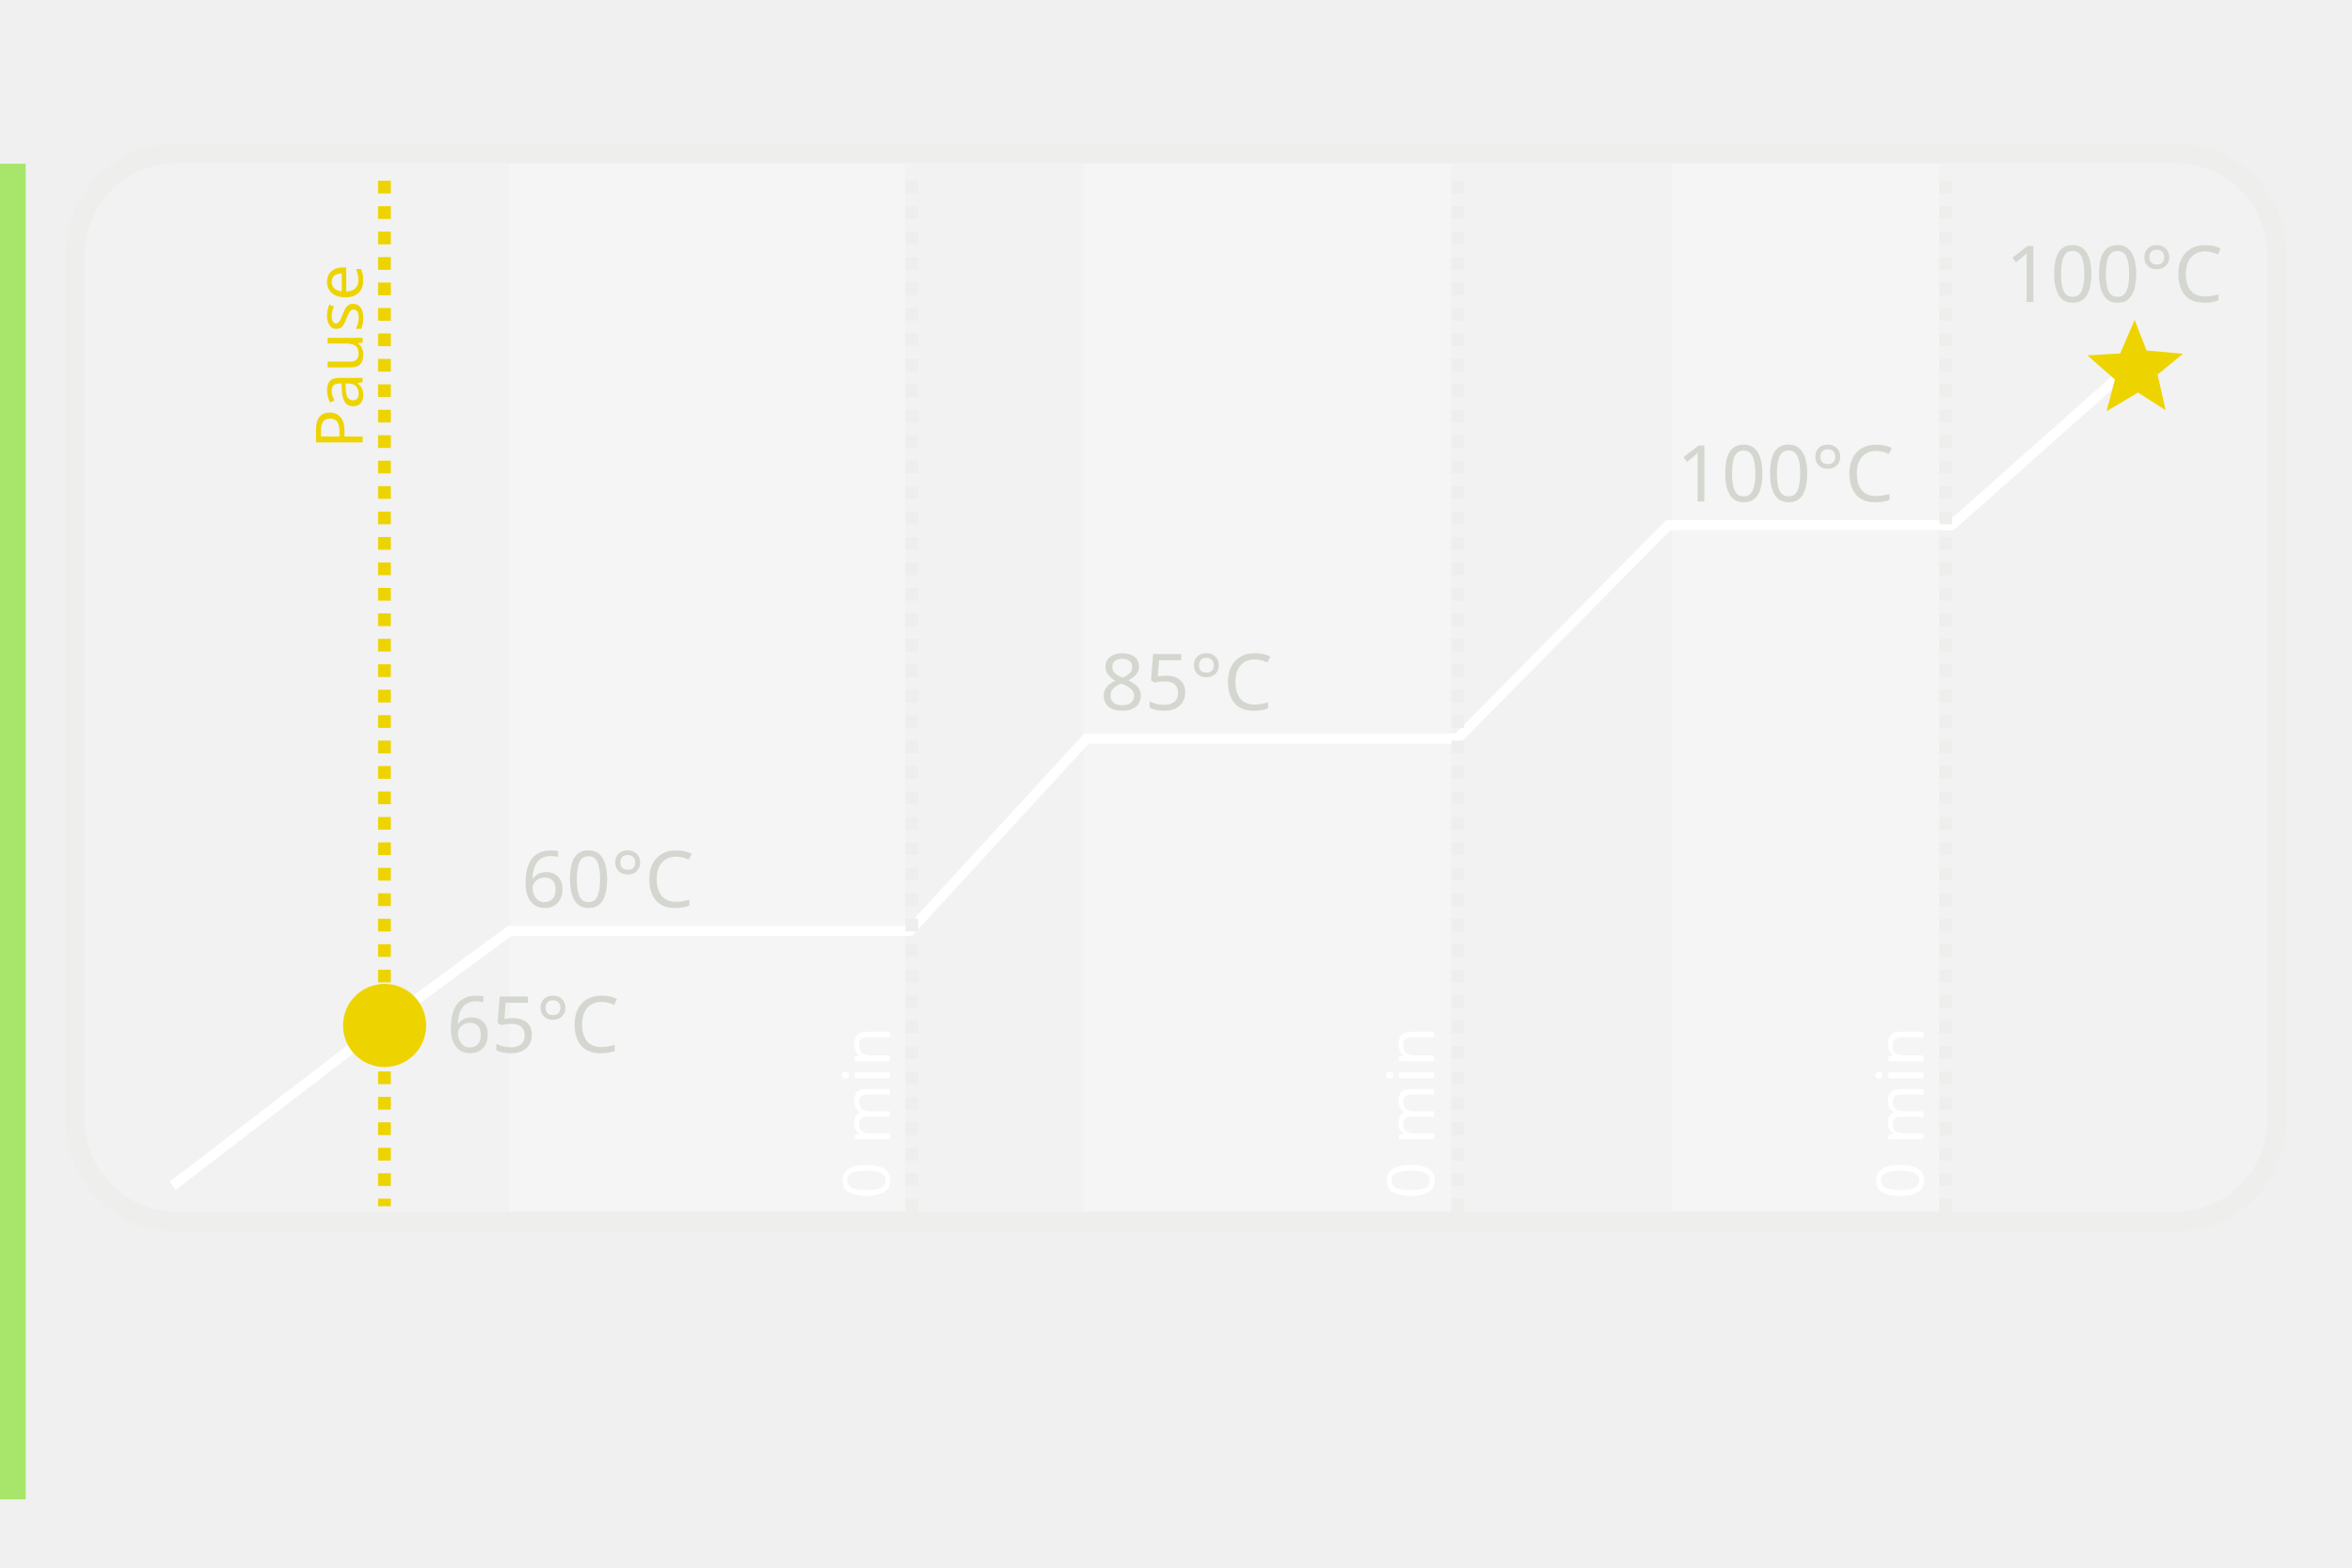
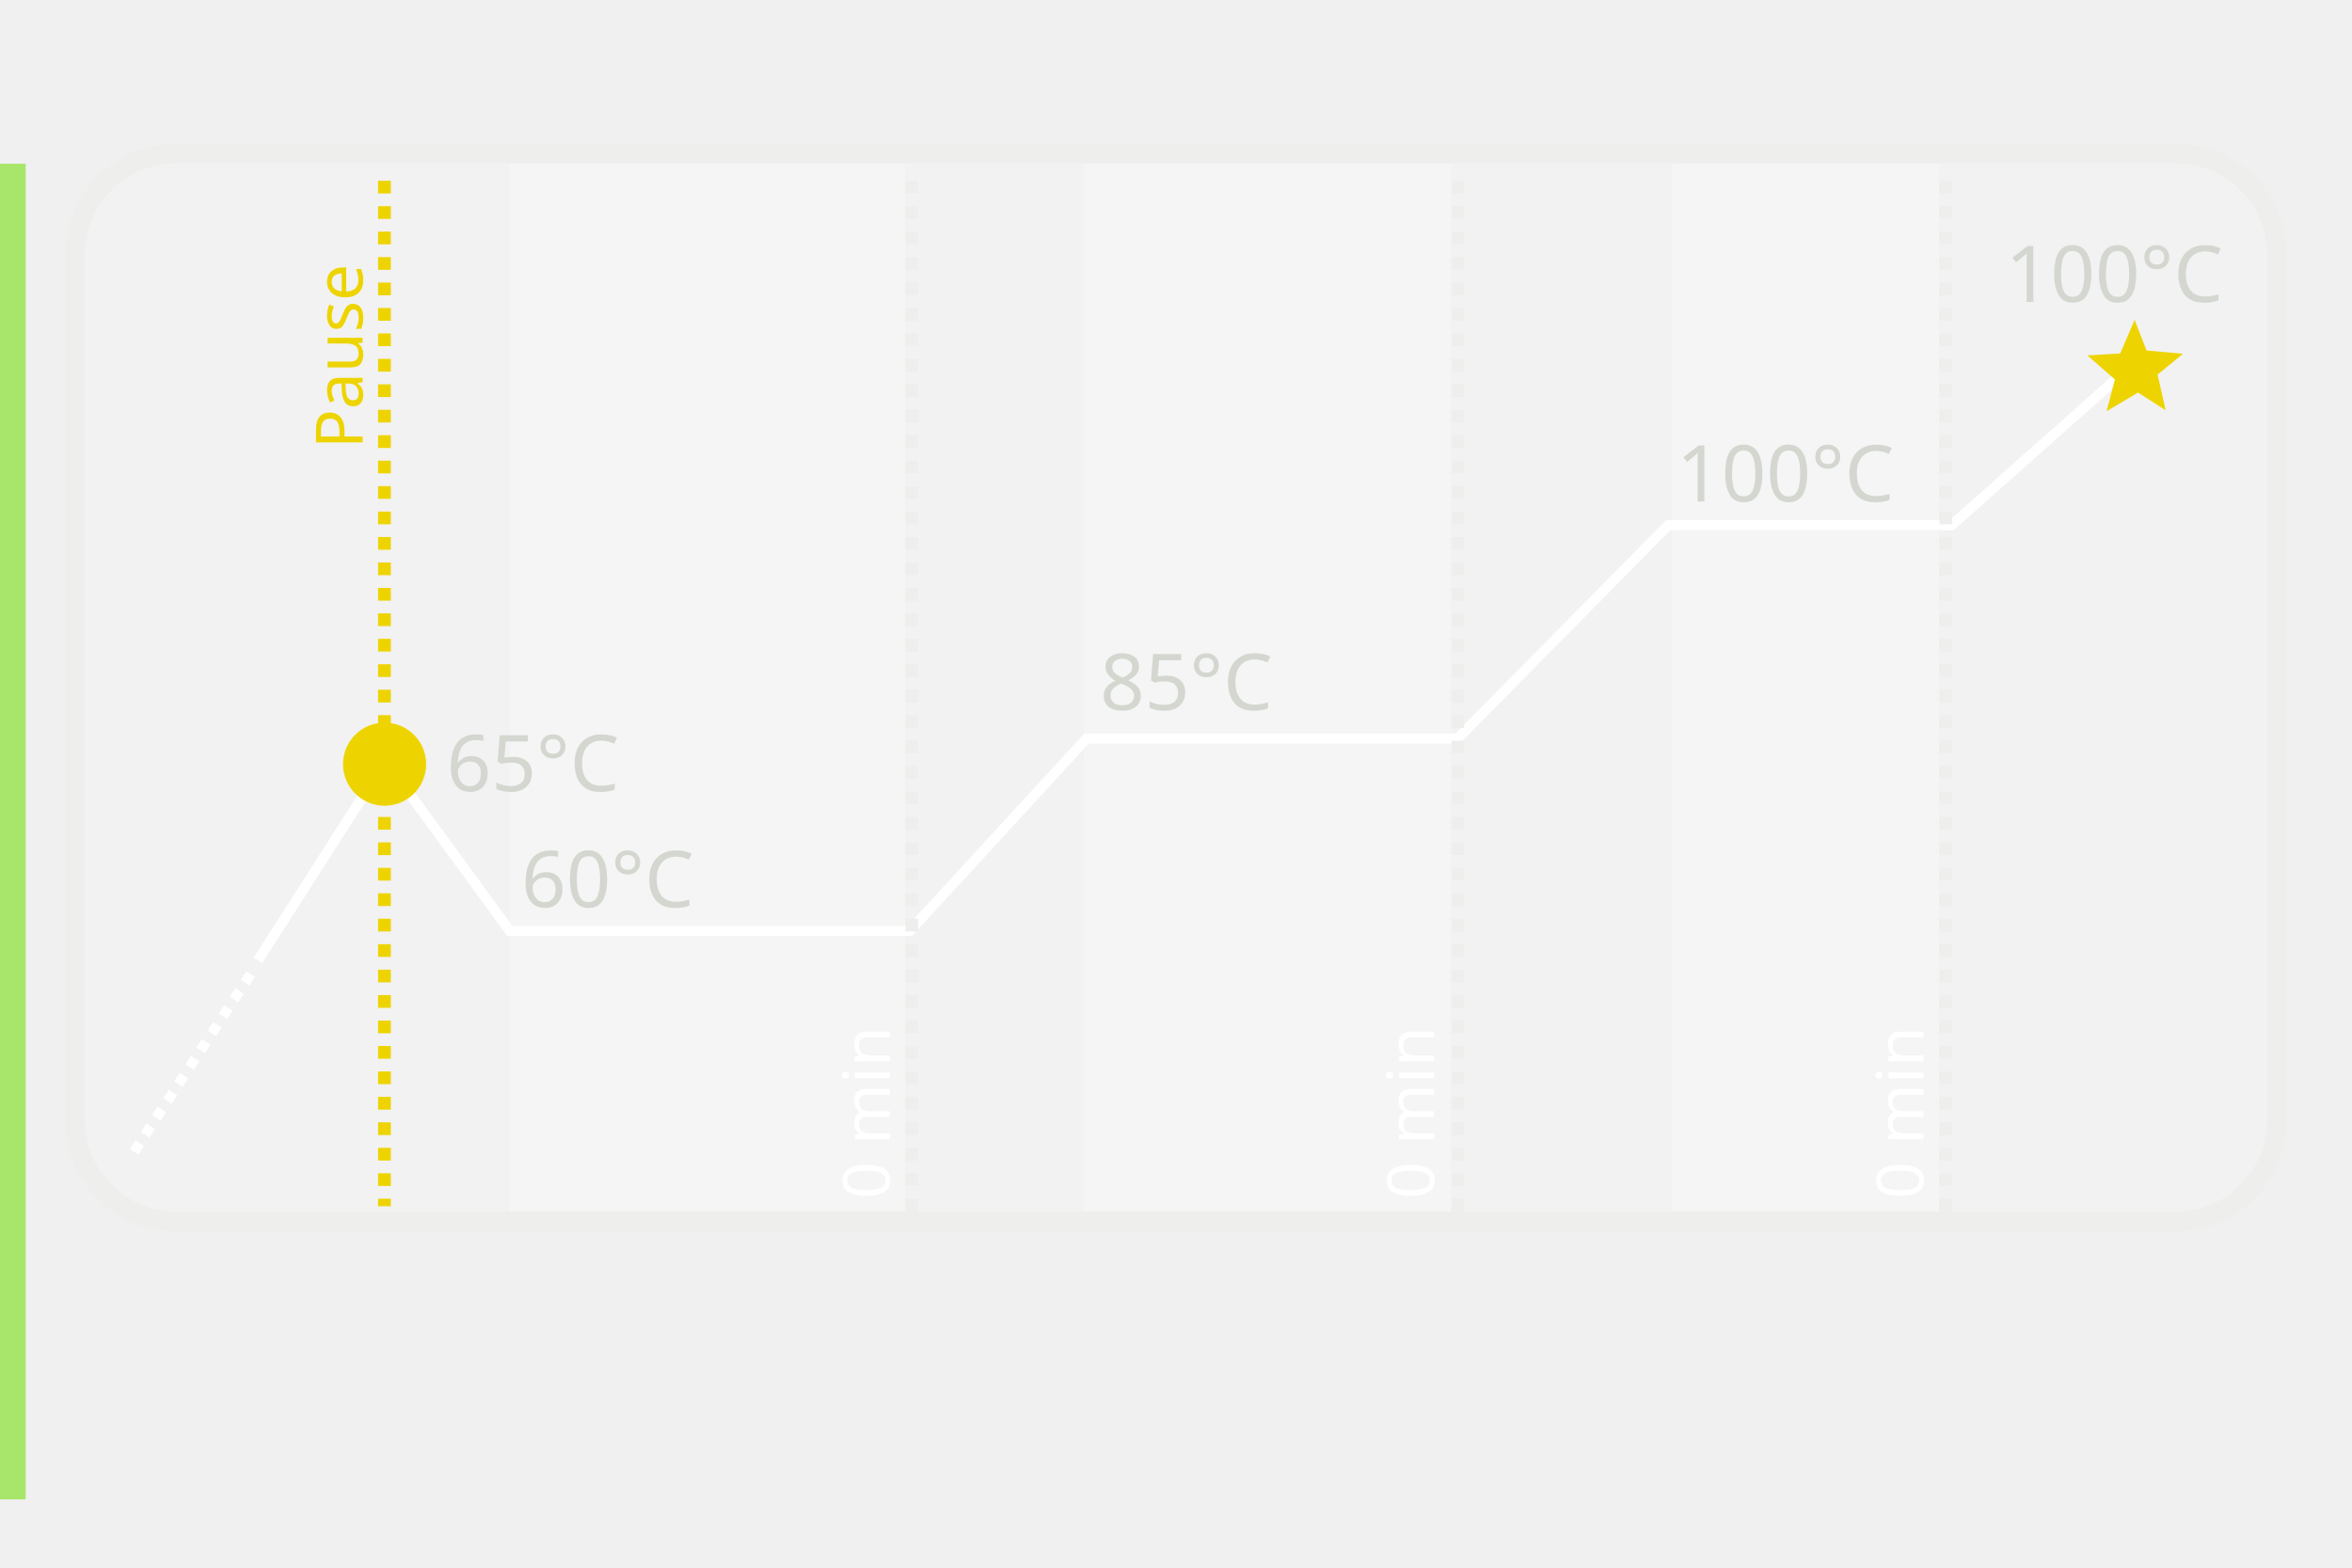
<svg xmlns="http://www.w3.org/2000/svg" xmlns:xlink="http://www.w3.org/1999/xlink" width="360" height="240" id="svg3014" version="1.1" preserveAspectRatio="xMinYMin meet" viewBox="0 0 360 240">
  <defs id="defs3016">
    <linearGradient id="linearGradient3970">
      <stop style="stop-color:#204a87;stop-opacity:1" offset="0" id="stop3972" />
      <stop style="stop-color:#204a87;stop-opacity:0" offset="1" id="stop3974" />
    </linearGradient>
    <linearGradient id="linearGradient3928">
      <stop id="stop3930" offset="0" style="stop-color:#4e9a06;stop-opacity:1" />
      <stop id="stop3932" offset="1" style="stop-color:#4e9a06;stop-opacity:0" />
    </linearGradient>
    <linearGradient id="linearGradient3904">
      <stop style="stop-color:#2e3436;stop-opacity:1;" offset="0" id="stop3906" />
      <stop style="stop-color:#2e3436;stop-opacity:0;" offset="1" id="stop3908" />
    </linearGradient>
    <clipPath clipPathUnits="userSpaceOnUse" id="clipPath3872">
      <rect style="opacity:0.2;color:#000000;fill:#2e3436;fill-opacity:1;fill-rule:nonzero;stroke:none;stroke-width:0.1;marker:none;visibility:visible;display:inline;overflow:visible;enable-background:accumulate" id="rect3874" width="170" height="140" x="15" y="517.362" />
    </clipPath>
    <linearGradient xlink:href="#linearGradient3904" id="linearGradient3912" x1="221.678" y1="564.812" x2="310.42" y2="596.985" gradientUnits="userSpaceOnUse" />
    <linearGradient xlink:href="#linearGradient3928" id="linearGradient3918" gradientUnits="userSpaceOnUse" x1="221.678" y1="564.812" x2="310.42" y2="596.985" gradientTransform="translate(0,70)" />
    <linearGradient xlink:href="#linearGradient3928" id="linearGradient3939" gradientUnits="userSpaceOnUse" gradientTransform="translate(0,70)" x1="221.678" y1="564.812" x2="310.42" y2="596.985" />
    <linearGradient xlink:href="#linearGradient3970" id="linearGradient3957" gradientUnits="userSpaceOnUse" gradientTransform="translate(0,70)" x1="221.678" y1="564.812" x2="310.42" y2="596.985" />
    <clipPath clipPathUnits="userSpaceOnUse" id="clipPath4136">
      <rect style="color:#000000;fill:#000000;fill-opacity:1;fill-rule:nonzero;stroke:none;stroke-width:4;marker:none;visibility:visible;display:inline;overflow:visible;enable-background:accumulate" id="rect4138" width="272.236" height="268.195" x="12.627" y="769.519" ry="134.098" rx="18.688" />
    </clipPath>
  </defs>
  <g id="layer4" transform="translate(0,-320)" />
  <g id="layer1" transform="translate(0,-812.3622)">
    <rect style="opacity:0.2;color:#000000;fill:#ffffff;fill-opacity:1;fill-rule:nonzero;stroke:none;stroke-width:7.499;marker:none;visibility:visible;display:inline;overflow:visible;enable-background:accumulate" id="rect4324" width="60.488" height="160.455" x="78.046" y="837.41" ry="0" />
    <rect ry="0" y="837.359" x="255.921" height="160.506" width="40.858" id="use4326" style="opacity:0.2;color:#000000;fill:#ffffff;fill-opacity:1;fill-rule:nonzero;stroke:none;stroke-width:7.499;marker:none;visibility:visible;display:inline;overflow:visible;enable-background:accumulate" />
    <rect ry="0" y="837.359" x="165.854" height="160.506" width="56.238" id="use4328" style="opacity:0.2;color:#000000;fill:#ffffff;fill-opacity:1;fill-rule:nonzero;stroke:none;stroke-width:7.499;marker:none;visibility:visible;display:inline;overflow:visible;enable-background:accumulate" />
    <rect style="color:#000000;fill:#ffffff;fill-opacity:0.142;stroke:#eeeeec;stroke-width:3;stroke-linecap:round;stroke-linejoin:miter;stroke-miterlimit:4;stroke-opacity:0.711;stroke-dasharray:none;stroke-dashoffset:0;marker:none;visibility:visible;display:inline;overflow:visible;enable-background:accumulate" id="rect4417" width="337" height="163.5" x="11.5" y="835.862" rx="15.5" ry="15.5" />
-     <path id="path4803" d="m 26.444,993.903 32.579,-25.052 18.995,-13.978 61.241,0 27.043,-29.441 56.793,0 32.238,-32.665 43.395,0 27.485,-24.416" style="fill:none;stroke:#ffffff;stroke-width:1.548;stroke-linecap:butt;stroke-linejoin:miter;stroke-miterlimit:4;stroke-opacity:1;stroke-dasharray:none" />
+     <path id="path4803" d="m 39.475,959.386 19.548,-30.536 18.995,26.022 61.241,0 27.043,-29.441 56.793,0 32.238,-32.665 43.395,0 27.485,-24.416" style="fill:none;stroke:#ffffff;stroke-width:1.548;stroke-linecap:butt;stroke-linejoin:miter;stroke-miterlimit:4;stroke-opacity:1;stroke-dasharray:none" />
    <text xml:space="preserve" style="font-size:7.896px;font-style:normal;font-variant:normal;font-weight:normal;font-stretch:normal;text-align:start;line-height:125%;letter-spacing:0px;word-spacing:0px;text-anchor:start;fill:#d3d7cf;fill-opacity:1;stroke:none;font-family:sans-serif;-inkscape-font-specification:sans-serif" x="168.357" y="921.052" id="temp2">
      <tspan style="font-size:12px;fill:#d3d7cf;font-family:Droid Sans;-inkscape-font-specification:Droid Sans" id="tspan4819" x="168.357" y="921.052">85°C</tspan>
    </text>
    <text id="temp1" y="951.242" x="79.787" style="font-size:7.896px;font-style:normal;font-variant:normal;font-weight:normal;font-stretch:normal;text-align:start;line-height:125%;letter-spacing:0px;word-spacing:0px;text-anchor:start;fill:#d3d7cf;fill-opacity:1;stroke:none;font-family:sans-serif;-inkscape-font-specification:sans-serif" xml:space="preserve">
      <tspan style="font-size:12px;fill:#d3d7cf;font-family:Droid Sans;-inkscape-font-specification:Droid Sans" y="951.242" x="79.787" id="tspan4823">60°C</tspan>
    </text>
    <text id="temp3" y="889.127" x="256.605" style="font-size:7.896px;font-style:normal;font-variant:normal;font-weight:normal;font-stretch:normal;text-align:start;line-height:125%;letter-spacing:0px;word-spacing:0px;text-anchor:start;fill:#d3d7cf;fill-opacity:1;stroke:none;font-family:sans-serif;-inkscape-font-specification:sans-serif" xml:space="preserve">
      <tspan y="889.127" x="256.605" id="tspan3823" style="font-size:12px;fill:#d3d7cf;font-family:Droid Sans;-inkscape-font-specification:Droid Sans">100°C</tspan>
    </text>
    <text transform="matrix(0,-1,1,0,0,0)" id="time1" y="136.192" x="-995.931" style="font-size:7.896px;font-style:normal;font-variant:normal;font-weight:normal;font-stretch:normal;text-align:start;line-height:125%;letter-spacing:0px;word-spacing:0px;text-anchor:start;fill:#ffffff;fill-opacity:1;stroke:none;font-family:sans-serif;-inkscape-font-specification:sans-serif" xml:space="preserve">
      <tspan y="136.192" x="-995.931" id="tspan3835" style="font-size:10px;text-align:start;text-anchor:start;font-family:Droid Sans;-inkscape-font-specification:Droid Sans">0 min</tspan>
    </text>
    <text xml:space="preserve" style="font-size:7.896px;font-style:normal;font-variant:normal;font-weight:normal;font-stretch:normal;text-align:start;line-height:125%;letter-spacing:0px;word-spacing:0px;text-anchor:start;fill:#ffffff;fill-opacity:1;stroke:none;font-family:sans-serif;-inkscape-font-specification:sans-serif" x="-995.931" y="219.499" id="time2" transform="matrix(0,-1,1,0,0,0)">
      <tspan style="font-size:10px;text-align:start;text-anchor:start;font-family:Droid Sans;-inkscape-font-specification:Droid Sans" id="tspan3841" x="-995.931" y="219.499">0 min</tspan>
    </text>
    <text transform="matrix(0,-1,1,0,0,0)" id="time3" y="294.408" x="-995.931" style="font-size:7.896px;font-style:normal;font-variant:normal;font-weight:normal;font-stretch:normal;text-align:start;line-height:125%;letter-spacing:0px;word-spacing:0px;text-anchor:start;fill:#ffffff;fill-opacity:1;stroke:none;font-family:sans-serif;-inkscape-font-specification:sans-serif" xml:space="preserve">
      <tspan y="294.408" x="-995.931" id="tspan3847" style="font-size:10px;text-align:start;text-anchor:start;font-family:Droid Sans;-inkscape-font-specification:Droid Sans">0 min</tspan>
    </text>
    <path style="fill:none;stroke:#eeeeec;stroke-width:1.948;stroke-linecap:butt;stroke-linejoin:miter;stroke-miterlimit:4;stroke-opacity:1;stroke-dasharray:1.948, 1.948;stroke-dashoffset:0" d="m 139.567,840.032 0,157.899" id="use4419" />
    <use x="0" y="0" xlink:href="#use4419" id="use4431" transform="translate(83.54596,0)" width="360" height="240" />
    <use x="0" y="0" xlink:href="#use4431" id="use4433" transform="translate(74.70716,0)" width="360" height="240" />
-     <text xml:space="preserve" style="font-size:7.896px;font-style:normal;font-variant:normal;font-weight:normal;font-stretch:normal;text-align:start;line-height:125%;letter-spacing:0px;word-spacing:0px;text-anchor:start;fill:#d3d7cf;fill-opacity:1;stroke:none;font-family:sans-serif;-inkscape-font-specification:sans-serif" x="68.35" y="973.48" id="temp0">
-       <tspan id="tspan3486" x="68.35" y="973.48" style="font-size:12px;fill:#d3d7cf;font-family:Droid Sans;-inkscape-font-specification:Droid Sans">65°C</tspan>
+     <text xml:space="preserve" style="font-size:7.896px;font-style:normal;font-variant:normal;font-weight:normal;font-stretch:normal;text-align:start;line-height:125%;letter-spacing:0px;word-spacing:0px;text-anchor:start;fill:#d3d7cf;fill-opacity:1;stroke:none;font-family:sans-serif;-inkscape-font-specification:sans-serif" x="68.35" y="933.48" id="temp0">
+       <tspan id="tspan3486" x="68.35" y="933.48" style="font-size:12px;fill:#d3d7cf;font-family:Droid Sans;-inkscape-font-specification:Droid Sans">65°C</tspan>
    </text>
    <text xml:space="preserve" style="font-size:7.896px;font-style:normal;font-variant:normal;font-weight:normal;font-stretch:normal;text-align:start;line-height:125%;letter-spacing:0px;word-spacing:0px;text-anchor:start;fill:#d3d7cf;fill-opacity:1;stroke:none;font-family:sans-serif;-inkscape-font-specification:sans-serif" x="306.962" y="858.581" id="temp4">
      <tspan style="font-size:12px;fill:#d3d7cf;font-family:Droid Sans;-inkscape-font-specification:Droid Sans" id="tspan3490" x="306.962" y="858.581">100°C</tspan>
    </text>
    <text xml:space="preserve" style="font-size:7.896px;font-style:normal;font-variant:normal;font-weight:normal;font-stretch:normal;text-align:start;line-height:125%;letter-spacing:0px;word-spacing:0px;text-anchor:start;fill:#edd400;fill-opacity:1;stroke:none;font-family:sans-serif;-inkscape-font-specification:sans-serif" x="-842.528" y="55.506" id="text4260" transform="matrix(0,-1,1,0,0,0)">
      <tspan style="font-size:10px;text-align:end;text-anchor:end;fill:#edd400;font-family:Droid Sans;-inkscape-font-specification:Droid Sans" id="tspan4262" x="-842.528" y="55.506">Pause</tspan>
    </text>
    <path id="path4264" d="m 58.849,840.032 0,156.998" style="fill:none;stroke:#edd400;stroke-width:1.948;stroke-linecap:butt;stroke-linejoin:miter;stroke-miterlimit:4;stroke-opacity:1;stroke-dasharray:1.948, 1.948;stroke-dashoffset:0" />
-     <path transform="matrix(1.44,0,0,1.44,-400.6114,892.8217)" d="m 323.501,53.147 a 4.419,4.419 0 1 1 -8.839,0 4.419,4.419 0 1 1 8.839,0 z" id="path4268" style="color:#000000;fill:#edd400;fill-opacity:1;fill-rule:nonzero;stroke:none;stroke-width:7.499;marker:none;visibility:visible;display:inline;overflow:visible;enable-background:accumulate" />
+     <path transform="matrix(1.44,0,0,1.44,-400.6114,852.8217)" d="m 323.501,53.147 a 4.419,4.419 0 1 1 -8.839,0 4.419,4.419 0 1 1 8.839,0 z" id="path4268" style="color:#000000;fill:#edd400;fill-opacity:1;fill-rule:nonzero;stroke:none;stroke-width:7.499;marker:none;visibility:visible;display:inline;overflow:visible;enable-background:accumulate" />
    <g id="time_bar">
      <path id="path3815" d="m 0.18,837.43 0,204.475" style="fill:none;stroke:#8ae234;stroke-width:7.499;stroke-linecap:butt;stroke-linejoin:miter;stroke-miterlimit:4;stroke-opacity:0.711;stroke-dasharray:none;stroke-dashoffset:0" />
      <text transform="matrix(0,-1,1,0,0,0)" id="time_status" y="-5.401" x="-1006.931" style="font-size:7.896px;font-style:normal;font-variant:normal;font-weight:normal;font-stretch:normal;text-align:start;line-height:125%;letter-spacing:0px;word-spacing:0px;text-anchor:start;fill:#8ae234;fill-opacity:1;stroke:none;font-family:sans-serif;-inkscape-font-specification:sans-serif" xml:space="preserve">
        <tspan y="-5.401" x="-1006.931" id="tspan3819" style="font-size:10px;text-align:end;text-anchor:end;fill:#8ae234;font-family:Droid Sans;-inkscape-font-specification:Droid Sans">0 min</tspan>
      </text>
    </g>
    <path style="color:#000000;fill:#edd400;fill-opacity:1;fill-rule:nonzero;stroke:none;stroke-width:7.499;marker:none;visibility:visible;display:inline;overflow:visible;enable-background:accumulate" id="path4285" d="m 348.45,61.02 -5.435,-2.526 -5.223,4.156 0.723,-5.95 -5.566,-3.683 5.882,-1.151 1.783,-6.432 2.912,5.238 6.668,-0.292 -4.082,4.388 z" transform="matrix(0.8312346,0.1129532,-0.1129532,0.8312346,48.72756,785.0898)" />
+     <path style="color:#000000;fill:none;stroke:#ffffff;stroke-width:1.548;stroke-linecap:butt;stroke-linejoin:miter;stroke-miterlimit:4;stroke-opacity:1;stroke-dasharray:1.548, 1.548;stroke-dashoffset:0;marker:none;visibility:visible;display:inline;overflow:visible;enable-background:accumulate" d="m 38.361,149.137 -18.208,27.754" id="path3053" transform="translate(0,812.3622)" />
  </g>
</svg>
